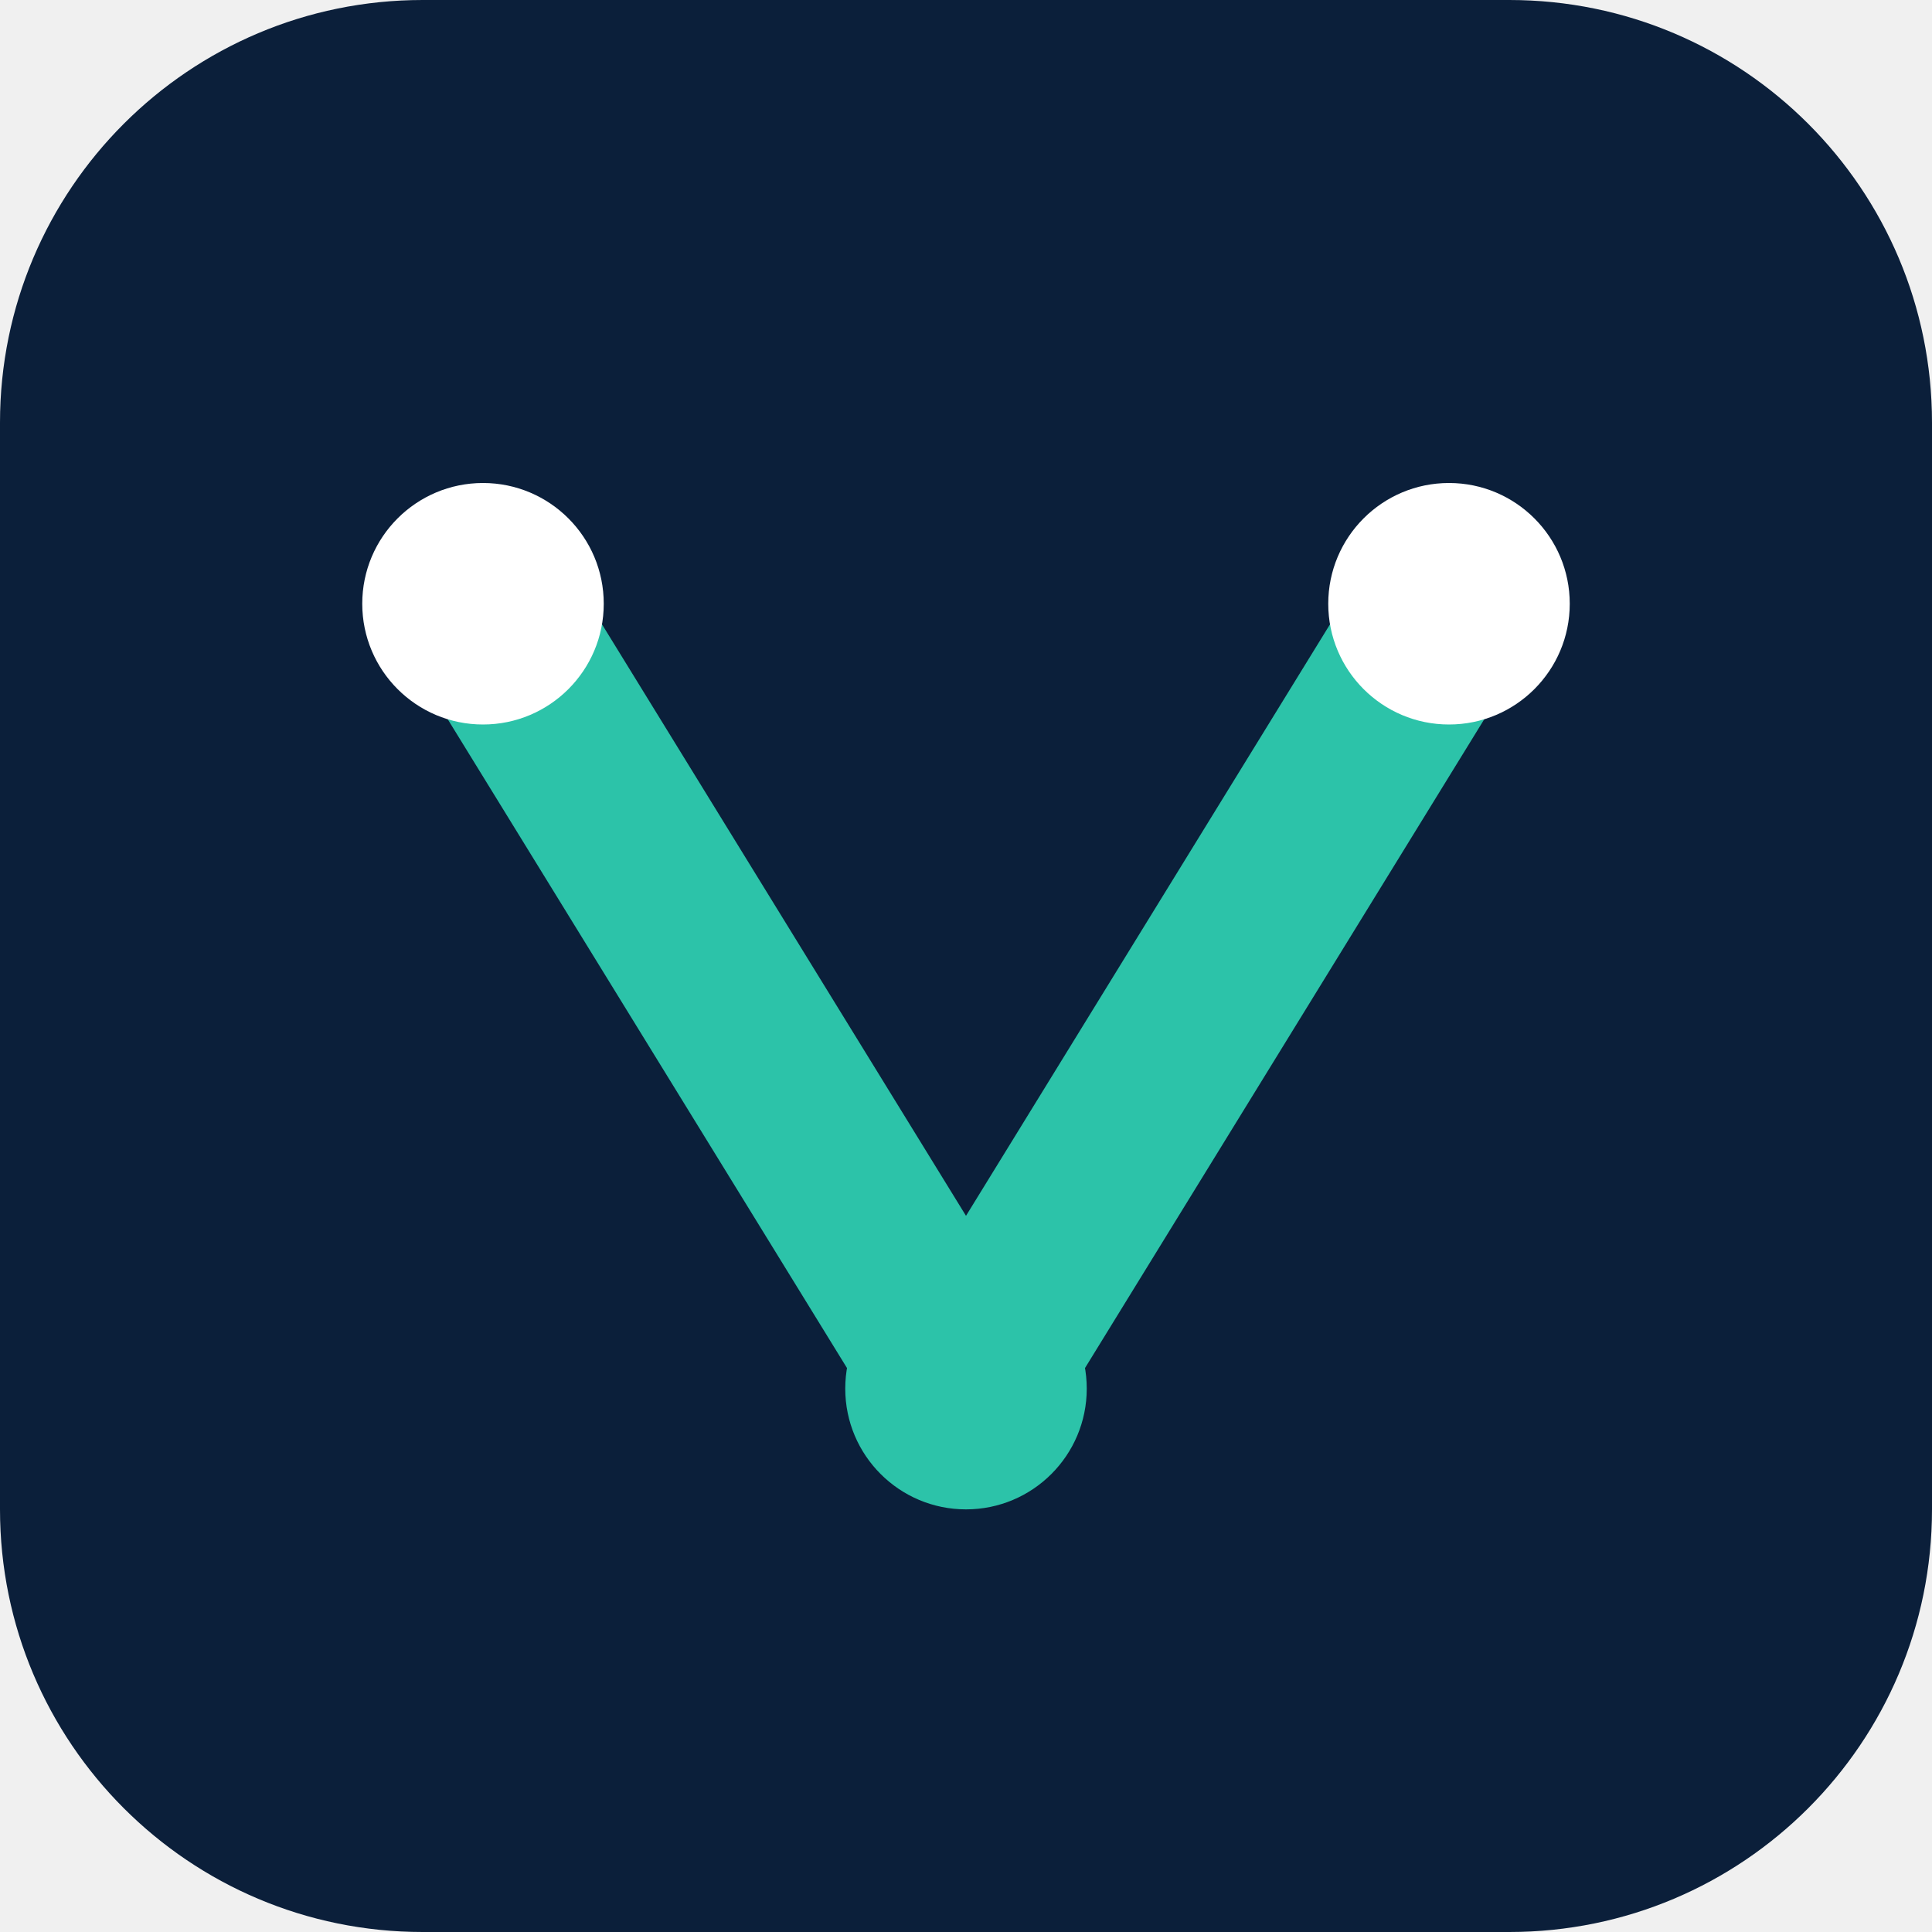
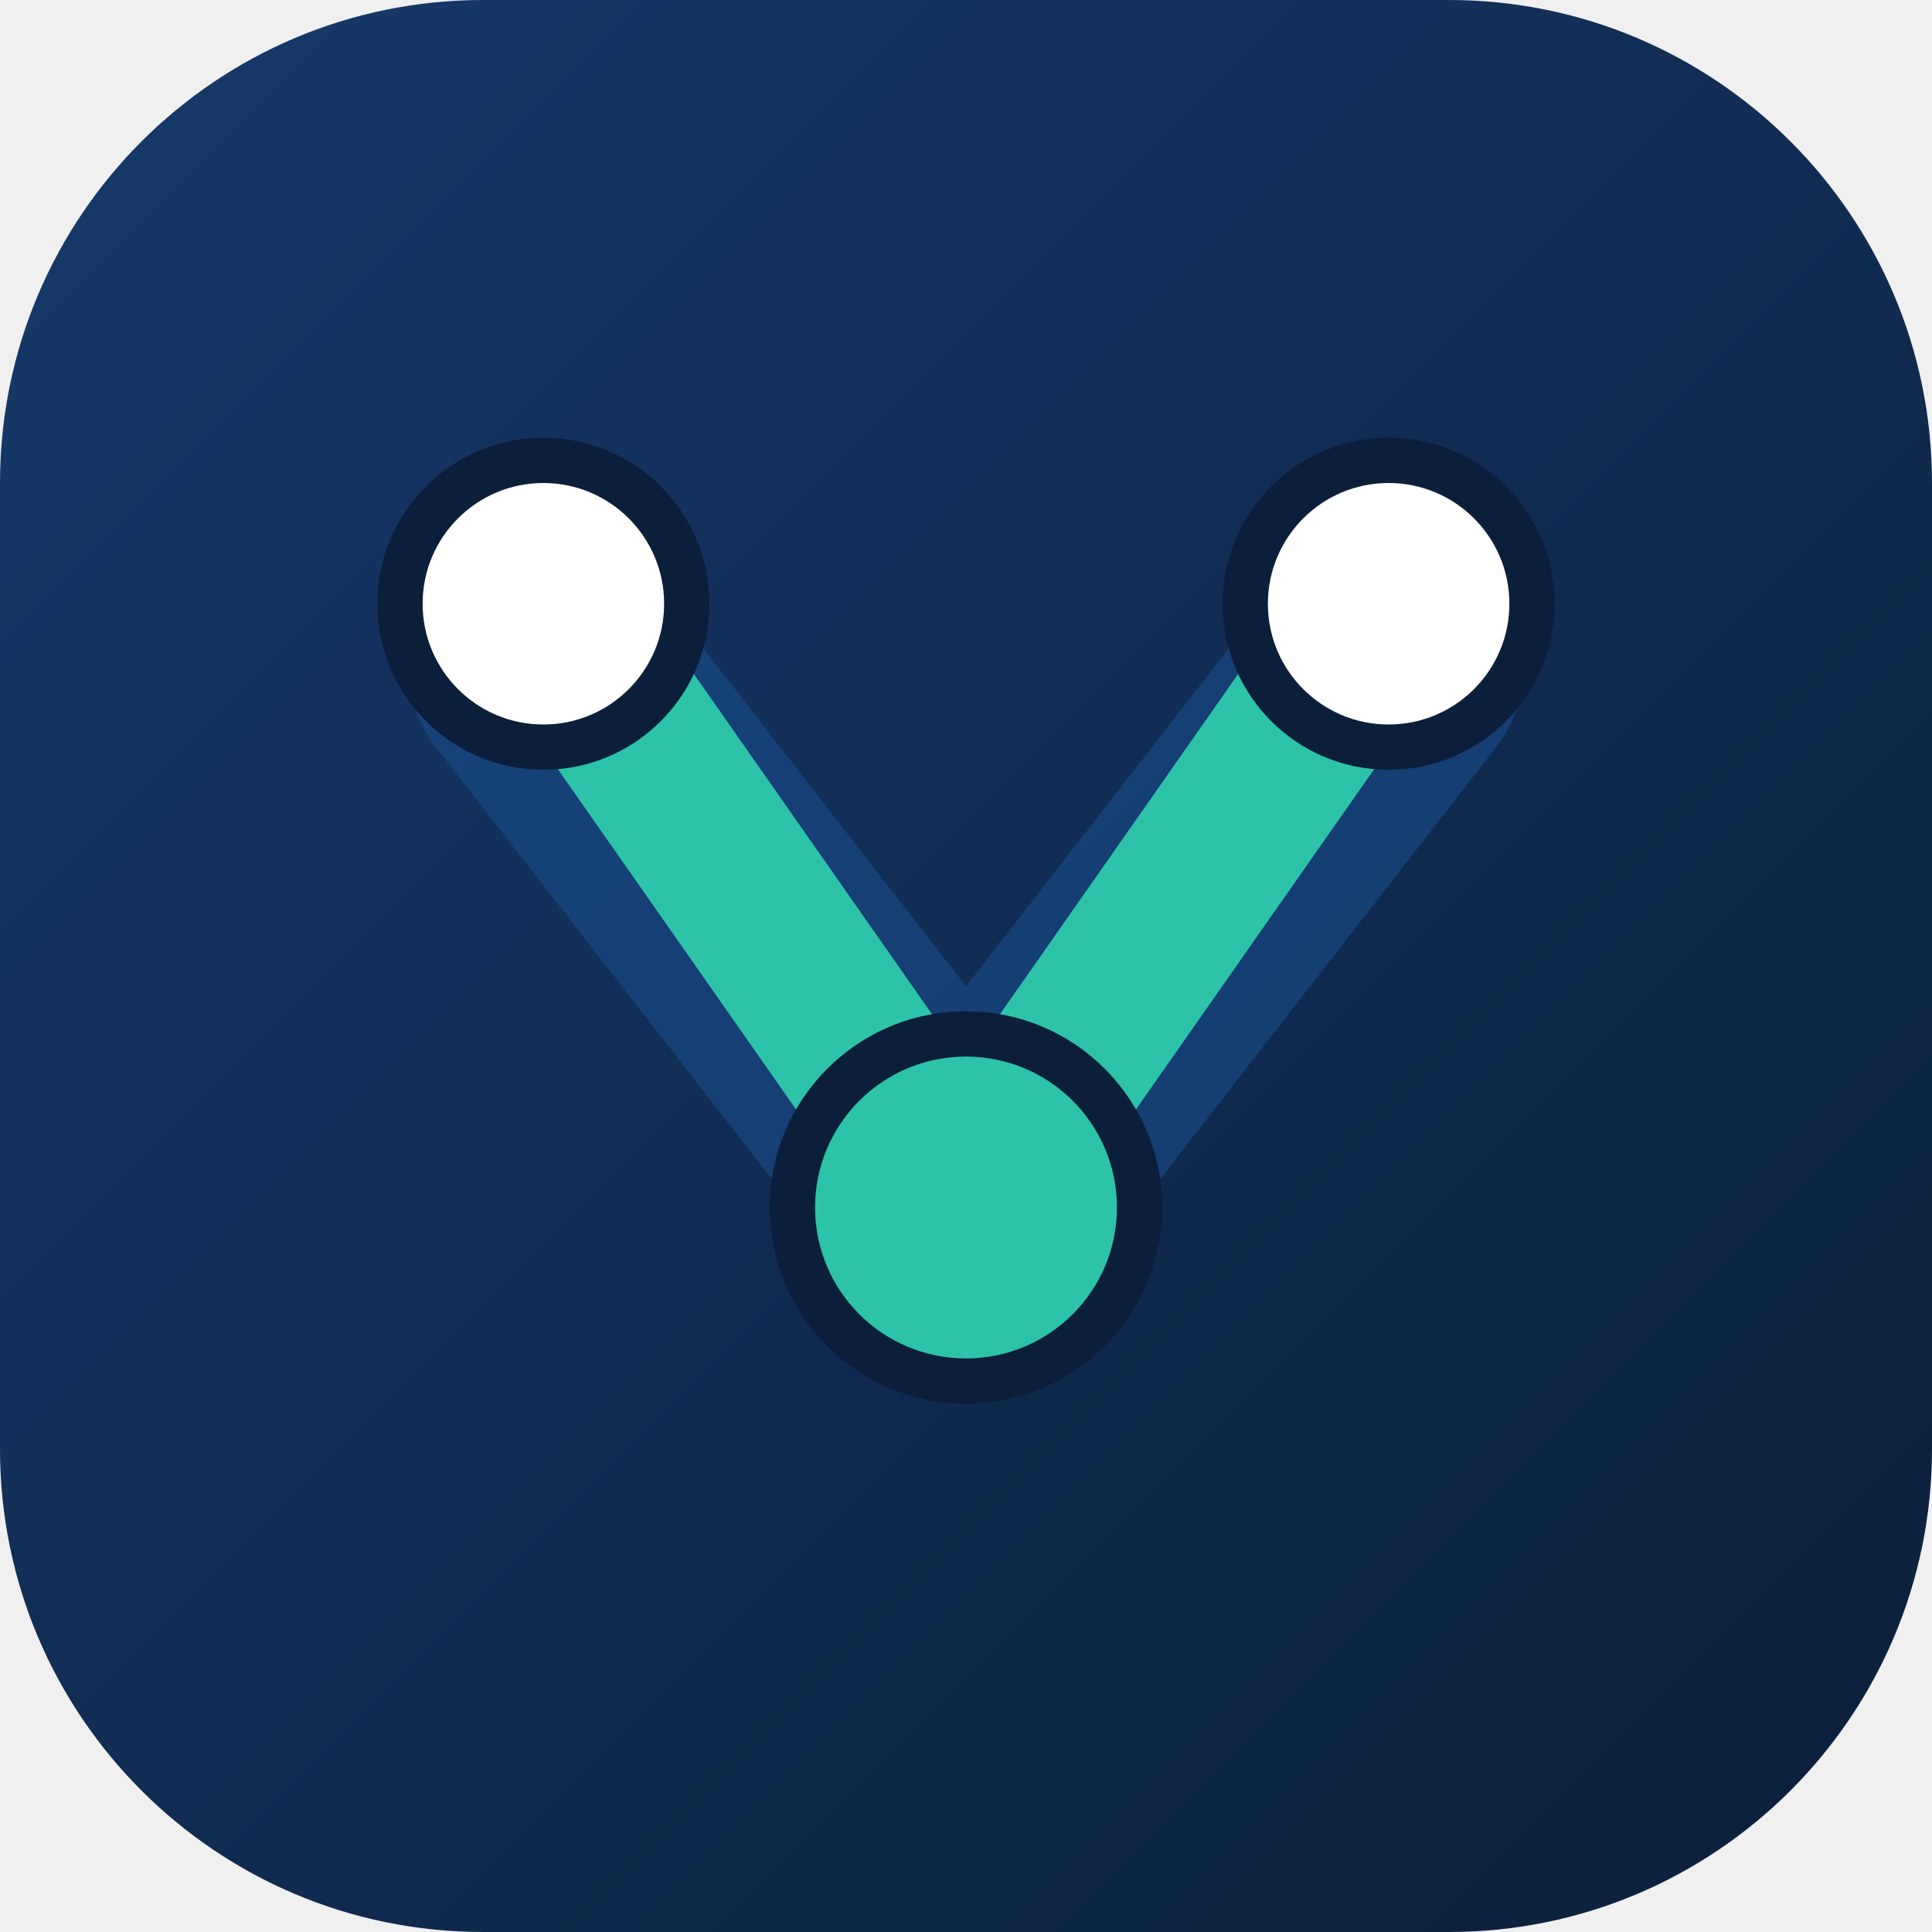
<svg xmlns="http://www.w3.org/2000/svg" width="64" height="64" viewBox="0 0 64 64">
-   <rect width="64" height="64" rx="14" fill="#0b1f3a" />
-   <path d="M16 20 L32 46 L48 20" stroke="#2cc3a9" stroke-width="6" stroke-linecap="round" stroke-linejoin="round" fill="none" />
-   <circle cx="16" cy="20" r="4" fill="#ffffff" />
-   <circle cx="48" cy="20" r="4" fill="#ffffff" />
-   <circle cx="32" cy="46" r="4" fill="#2cc3a9" />
+   <defs>
+     <linearGradient id="g" x1="0" y1="0" x2="64" y2="64" gradientUnits="userSpaceOnUse">
+       <stop offset="0%" stop-color="#163a6b" />
+       <stop offset="100%" stop-color="#0b1f3a" />
+     </linearGradient>
+   </defs>
+   <rect width="64" height="64" rx="16" fill="url(#g)" />
+   <path d="M18 22 L32 40 L46 22" stroke="#1a4f8f" stroke-opacity="0.55" stroke-width="9" stroke-linecap="round" stroke-linejoin="round" fill="none" />
+   <path d="M18 20 L32 40 L46 20" stroke="#2cc3a9" stroke-width="5.5" stroke-linecap="round" stroke-linejoin="round" fill="none" />
+   <circle cx="18" cy="20" r="5.5" fill="#0b1f3a" />
+   <circle cx="18" cy="20" r="4" fill="#ffffff" />
+   <circle cx="46" cy="20" r="5.5" fill="#0b1f3a" />
+   <circle cx="46" cy="20" r="4" fill="#ffffff" />
+   <circle cx="32" cy="40" r="6.5" fill="#0b1f3a" />
+   <circle cx="32" cy="40" r="5" fill="#2cc3a9" />
</svg>
